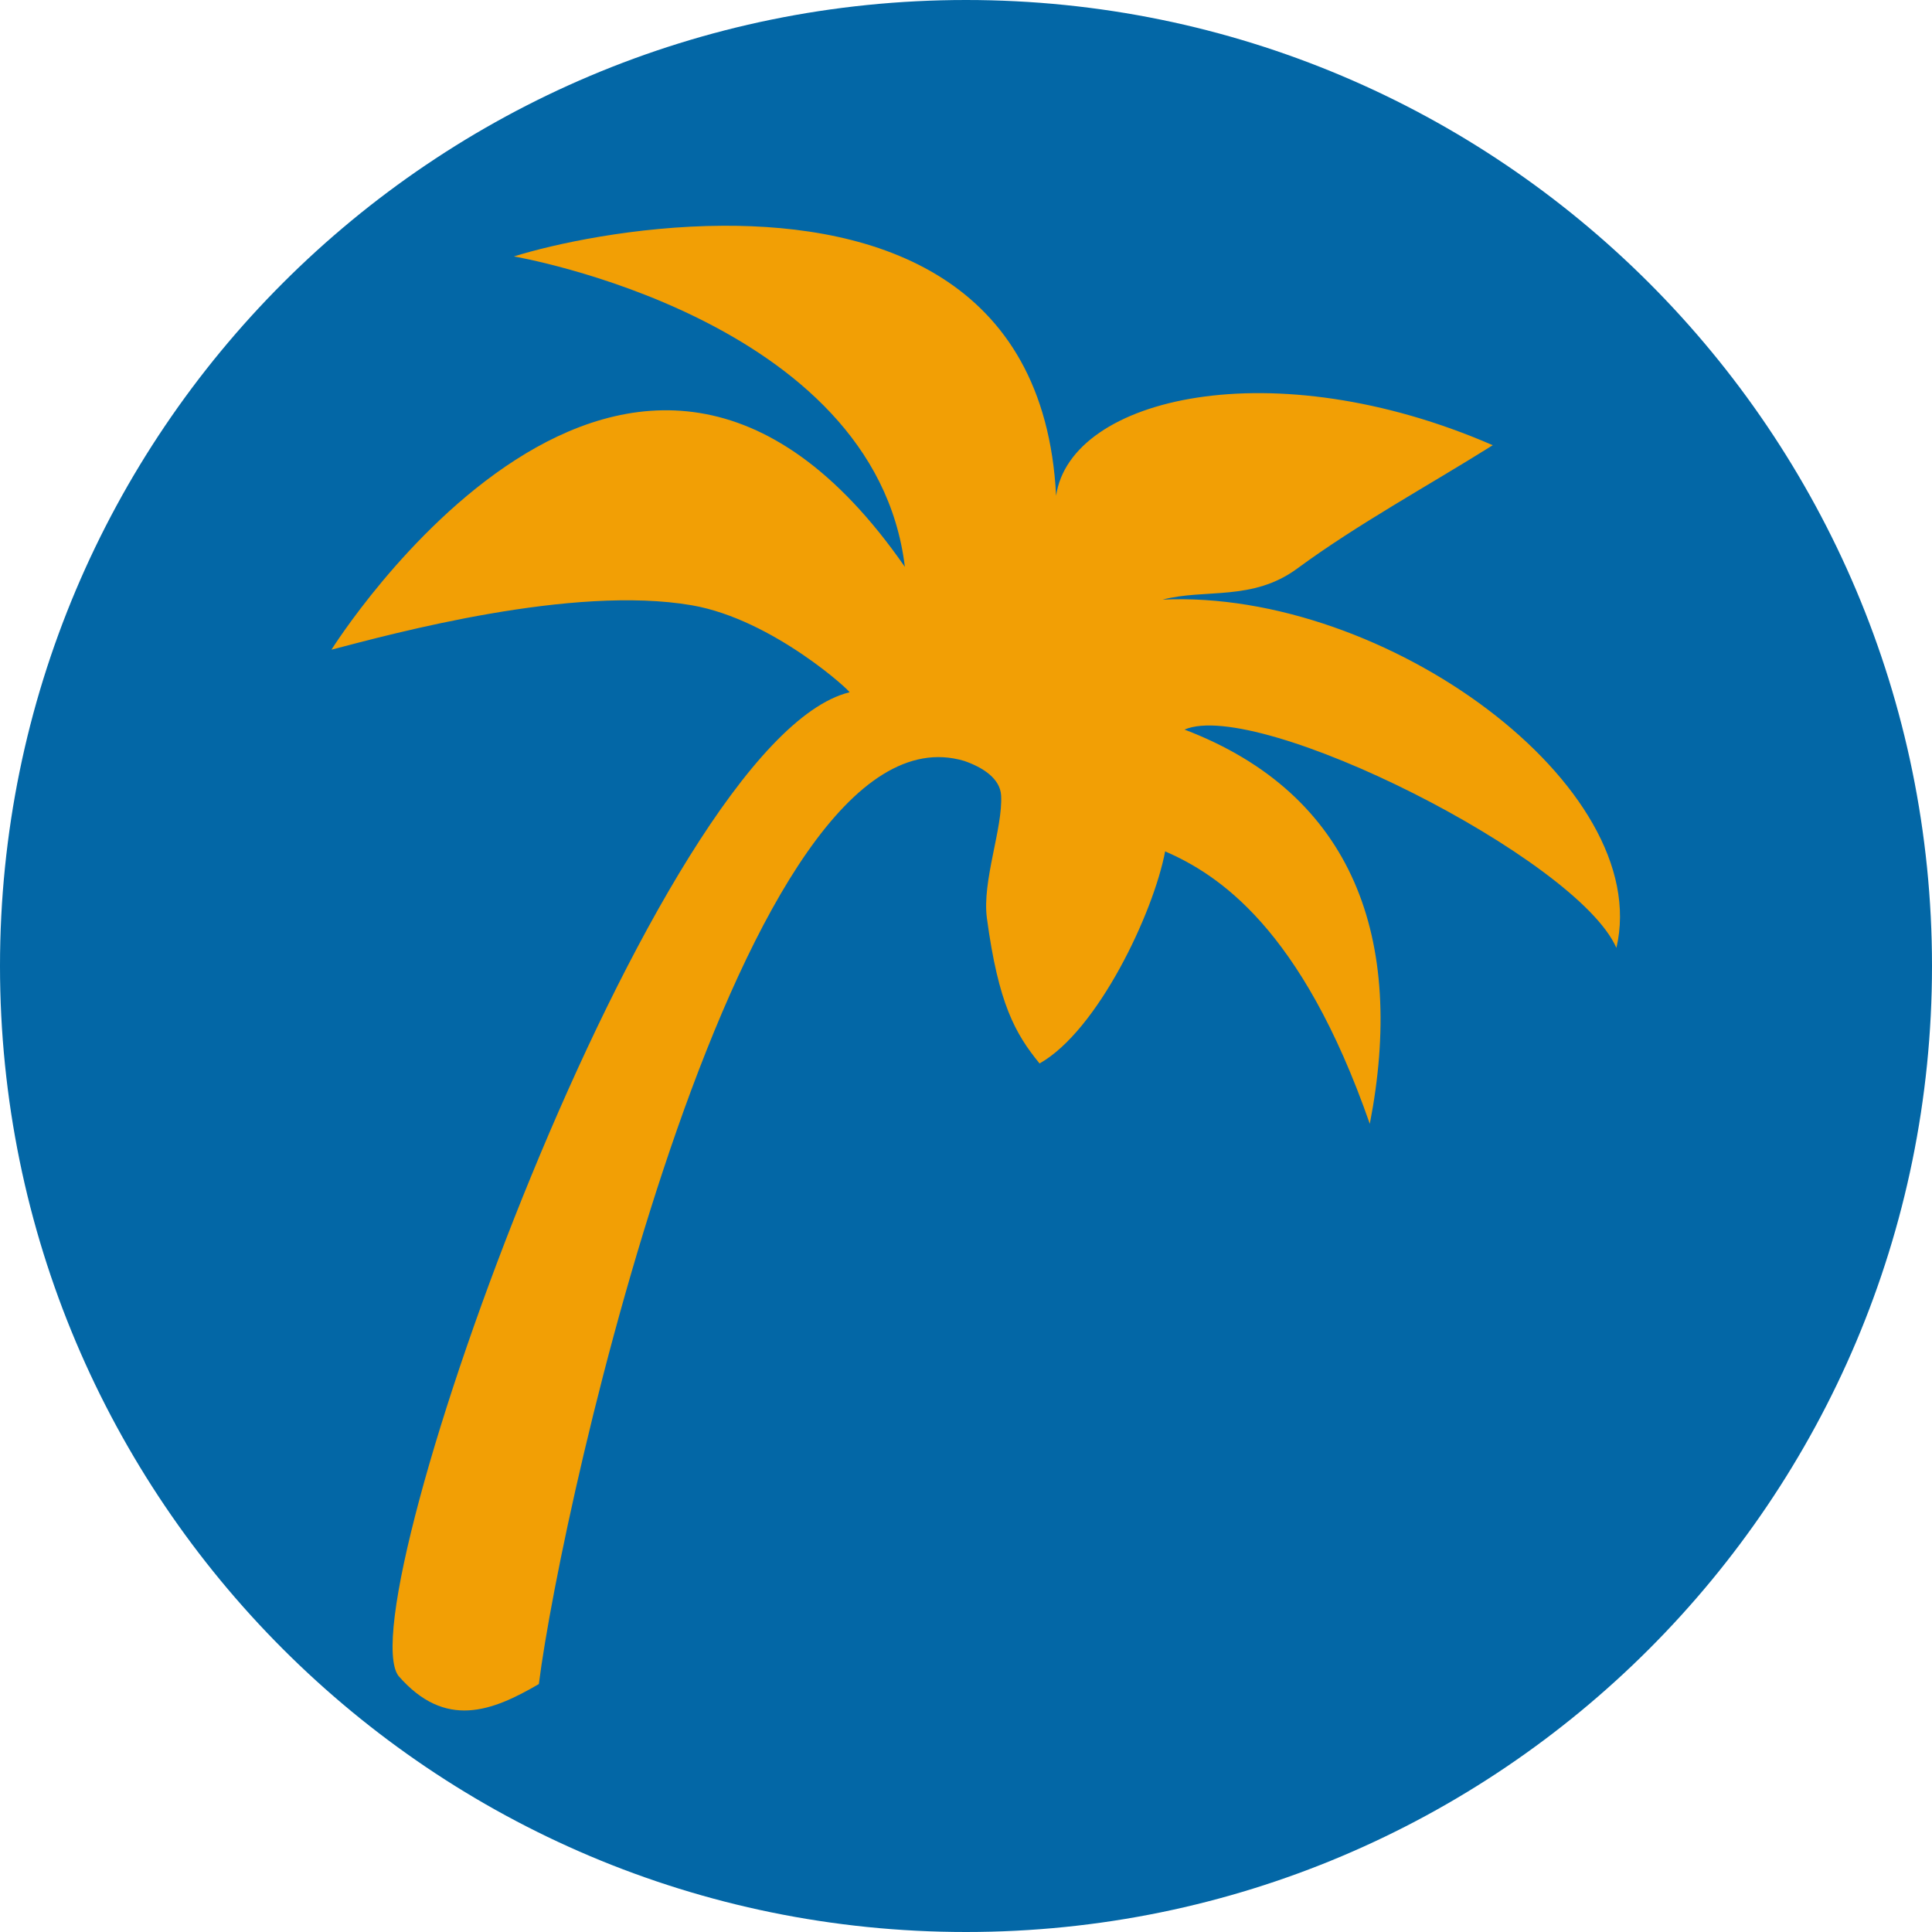
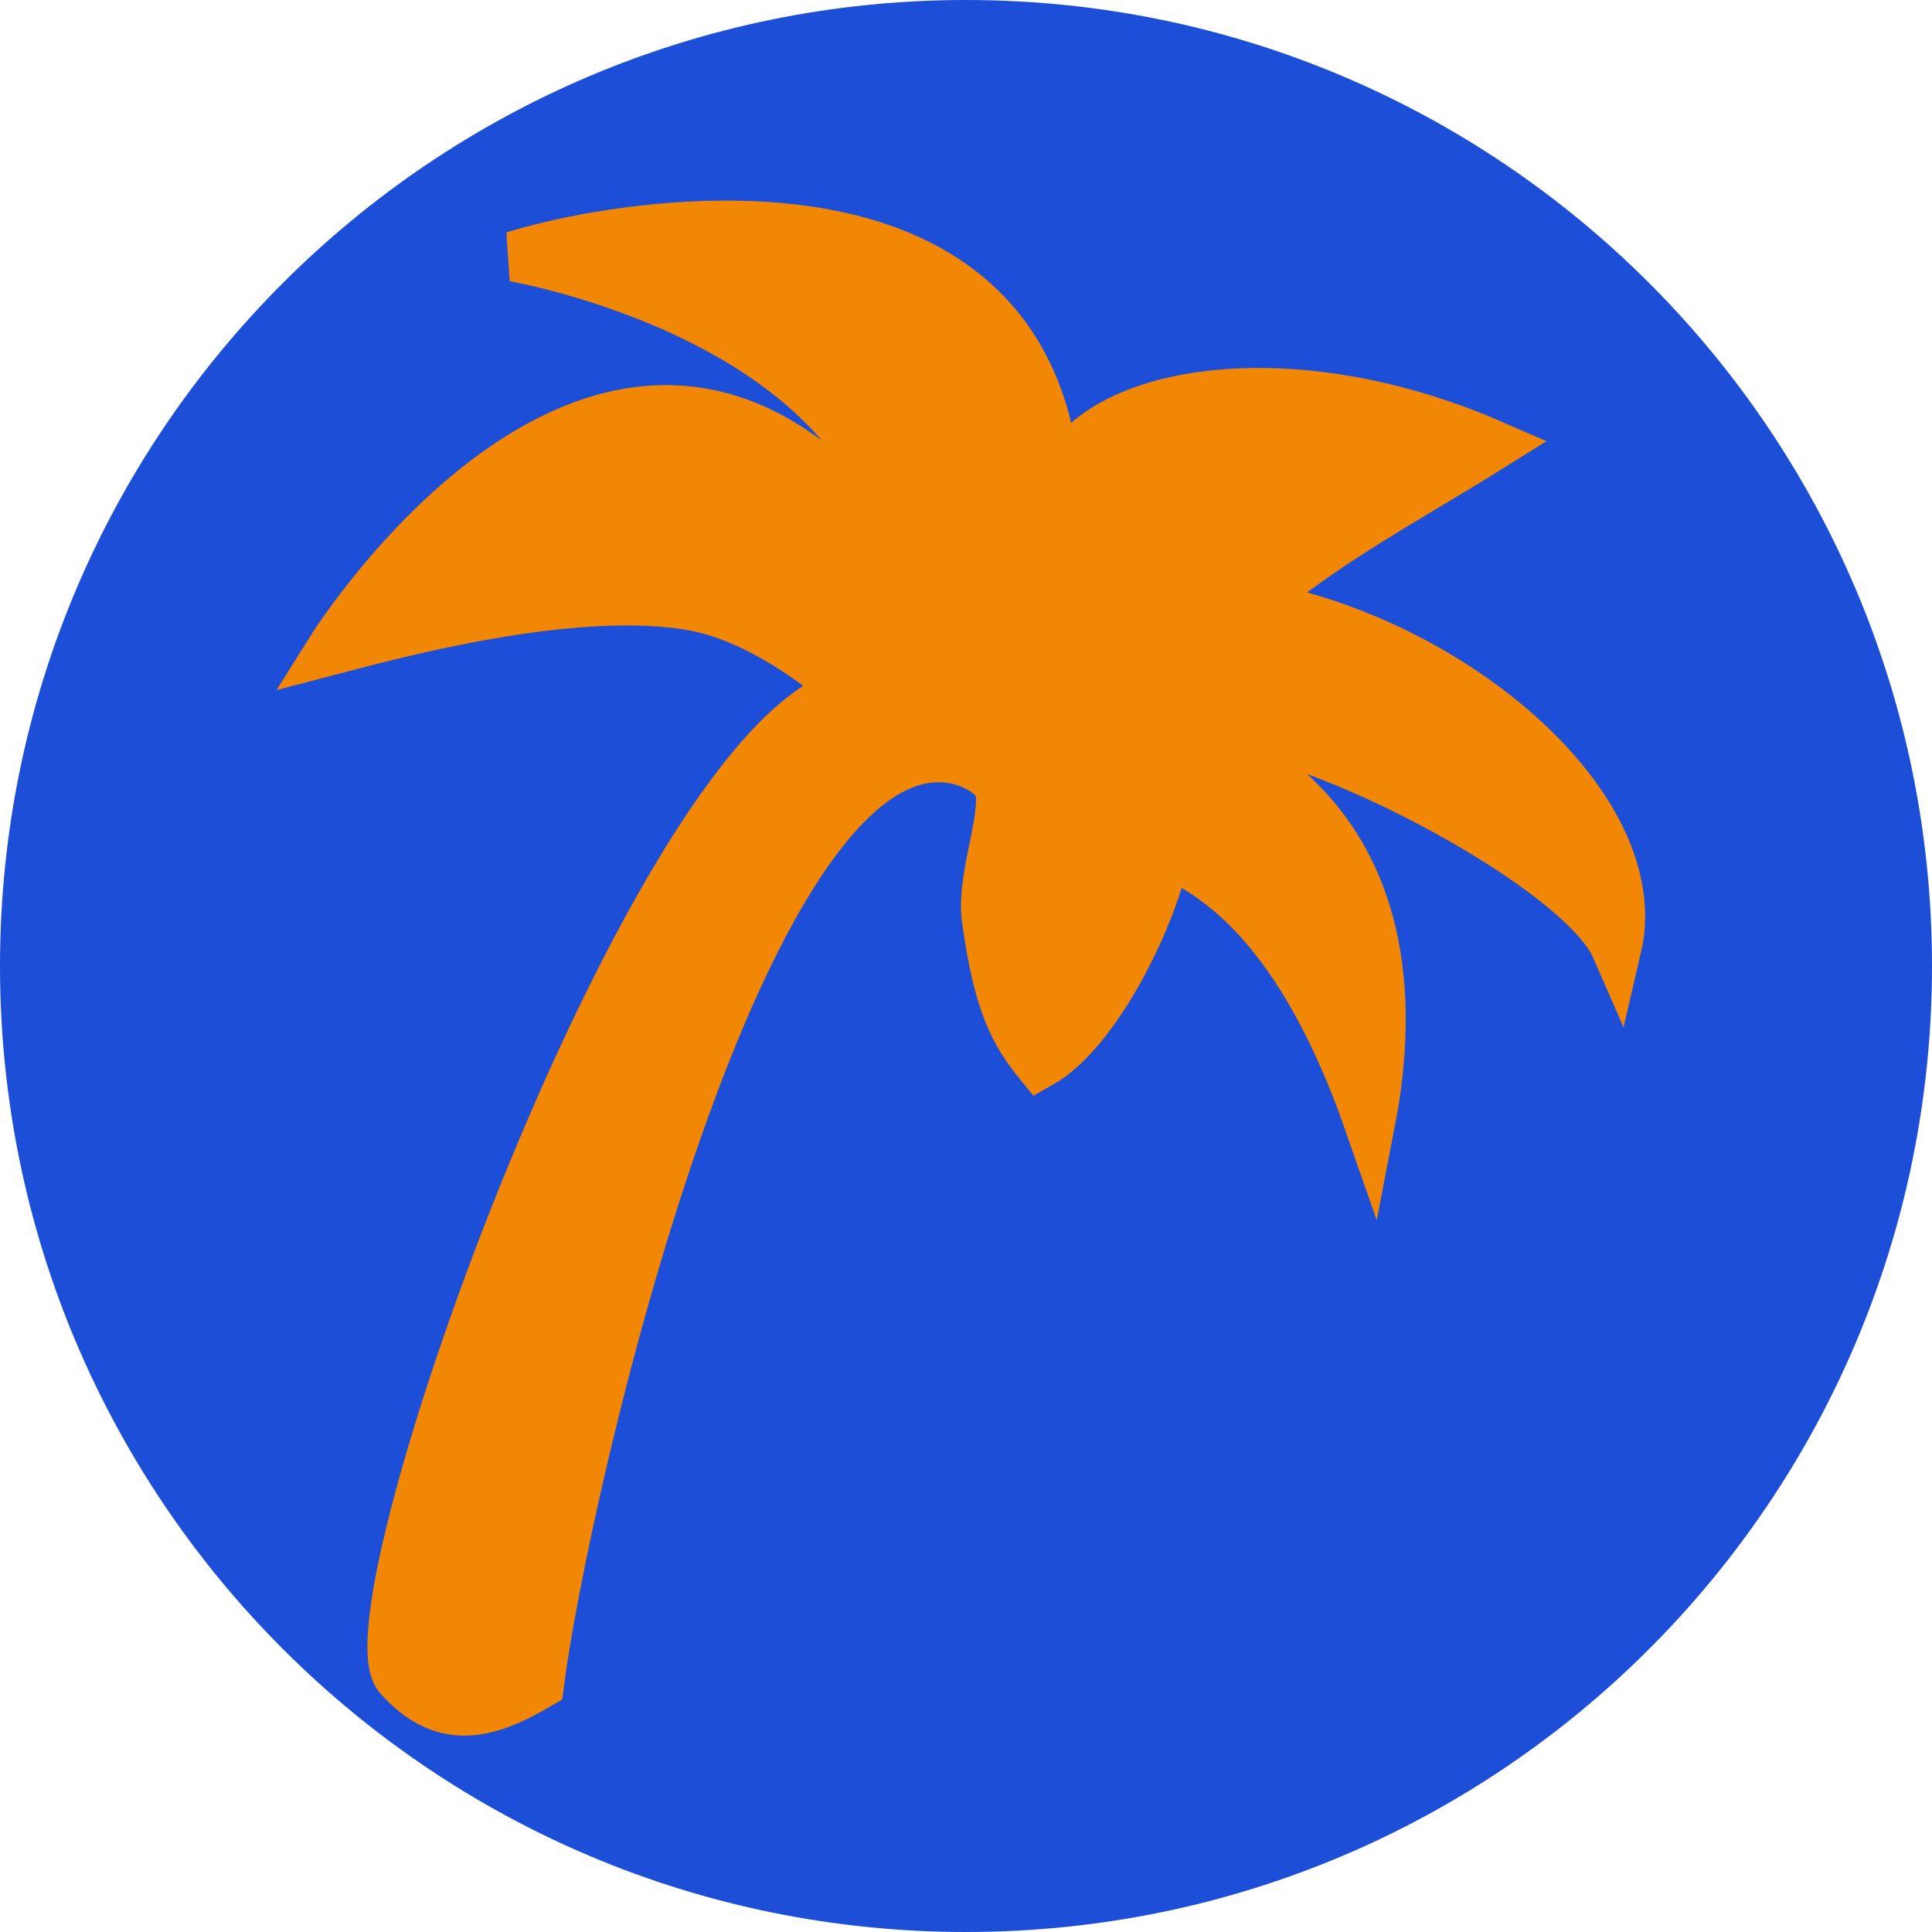
- <svg xmlns="http://www.w3.org/2000/svg" fill="#F29F05" width="80px" height="80px" viewBox="-3.2 -3.2 38.40 38.40" version="1.1">
+ <svg xmlns="http://www.w3.org/2000/svg" fill="#F28705" width="80px" height="80px" viewBox="-3.2 -3.2 38.40 38.40" version="1.1" stroke="#F28705">
  <g id="SVGRepo_bgCarrier" stroke-width="0">
-     <rect x="-3.2" y="-3.2" width="38.40" height="38.40" rx="19.2" fill="#0367A6" strokewidth="0" />
+     <rect x="-3.2" y="-3.2" width="38.40" height="38.40" rx="19.2" fill="#1C4ED8" strokewidth="0" />
  </g>
  <g id="SVGRepo_tracerCarrier" stroke-linecap="round" stroke-linejoin="round" />
  <g id="SVGRepo_iconCarrier">
    <path d="M11.177 1.287c-1.75 0.007-3.372 0.363-4.163 0.61 0 0 7.174 1.217 7.771 6.17-5.451-7.86-11.397 1.646-11.397 1.646 1.24-0.325 4.79-1.291 7.16-0.883 1.622 0.279 3.203 1.749 3.135 1.73-3.865 0.951-10.006 18.153-8.963 19.55 0.93 1.068 1.861 0.704 2.79 0.162 0.46-3.646 4.052-19.641 8.447-18.35 0.001 0 0.001-0 0.002 0 0.37 0.127 0.72 0.349 0.739 0.688 0.036 0.647-0.381 1.703-0.283 2.437 0.229 1.703 0.562 2.296 1.047 2.89 1.158-0.651 2.267-2.999 2.496-4.216 1.038 0.455 2.706 1.507 4.068 5.417 0.712-3.664-0.315-6.554-3.683-7.837 1.459-0.631 7.809 2.56 8.584 4.339 0.754-3.207-4.58-7.131-9.020-6.922 0.851-0.222 1.787 0.037 2.677-0.618 1.195-0.88 2.588-1.637 3.886-2.451-4.366-1.899-8.395-0.961-8.679 1.004-0.223-4.363-3.608-5.379-6.612-5.366v0z" />
  </g>
</svg>
